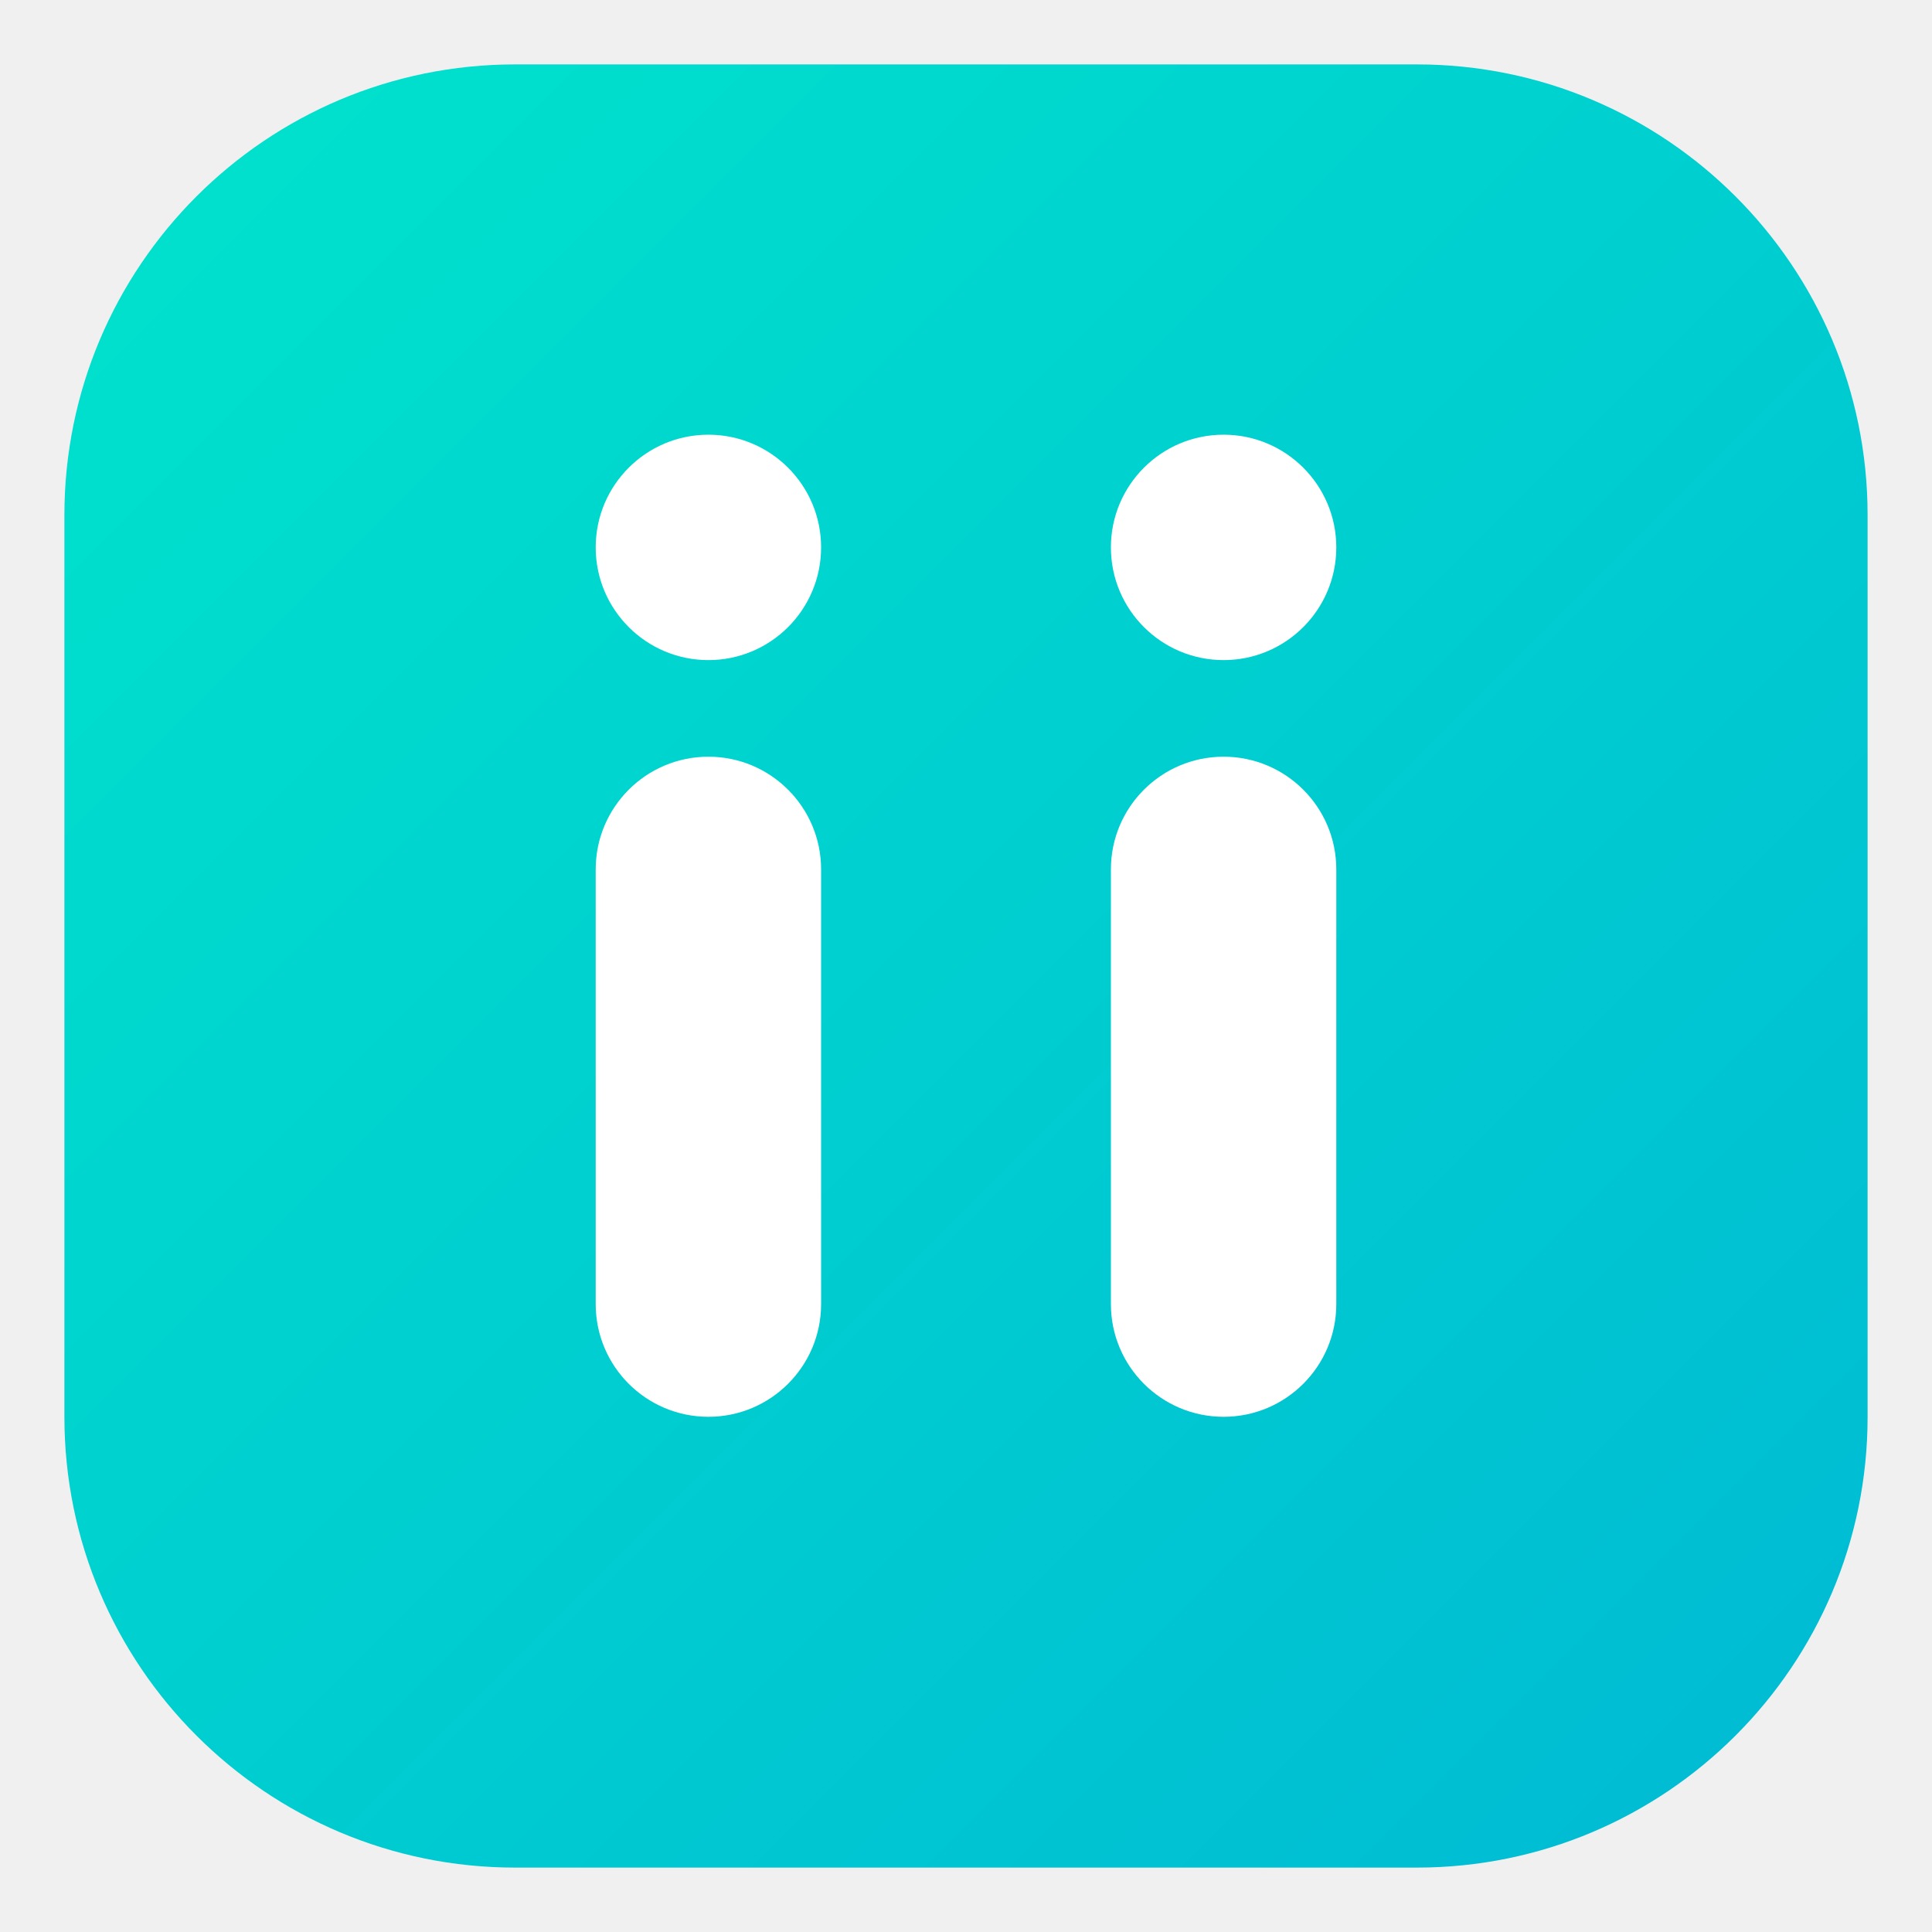
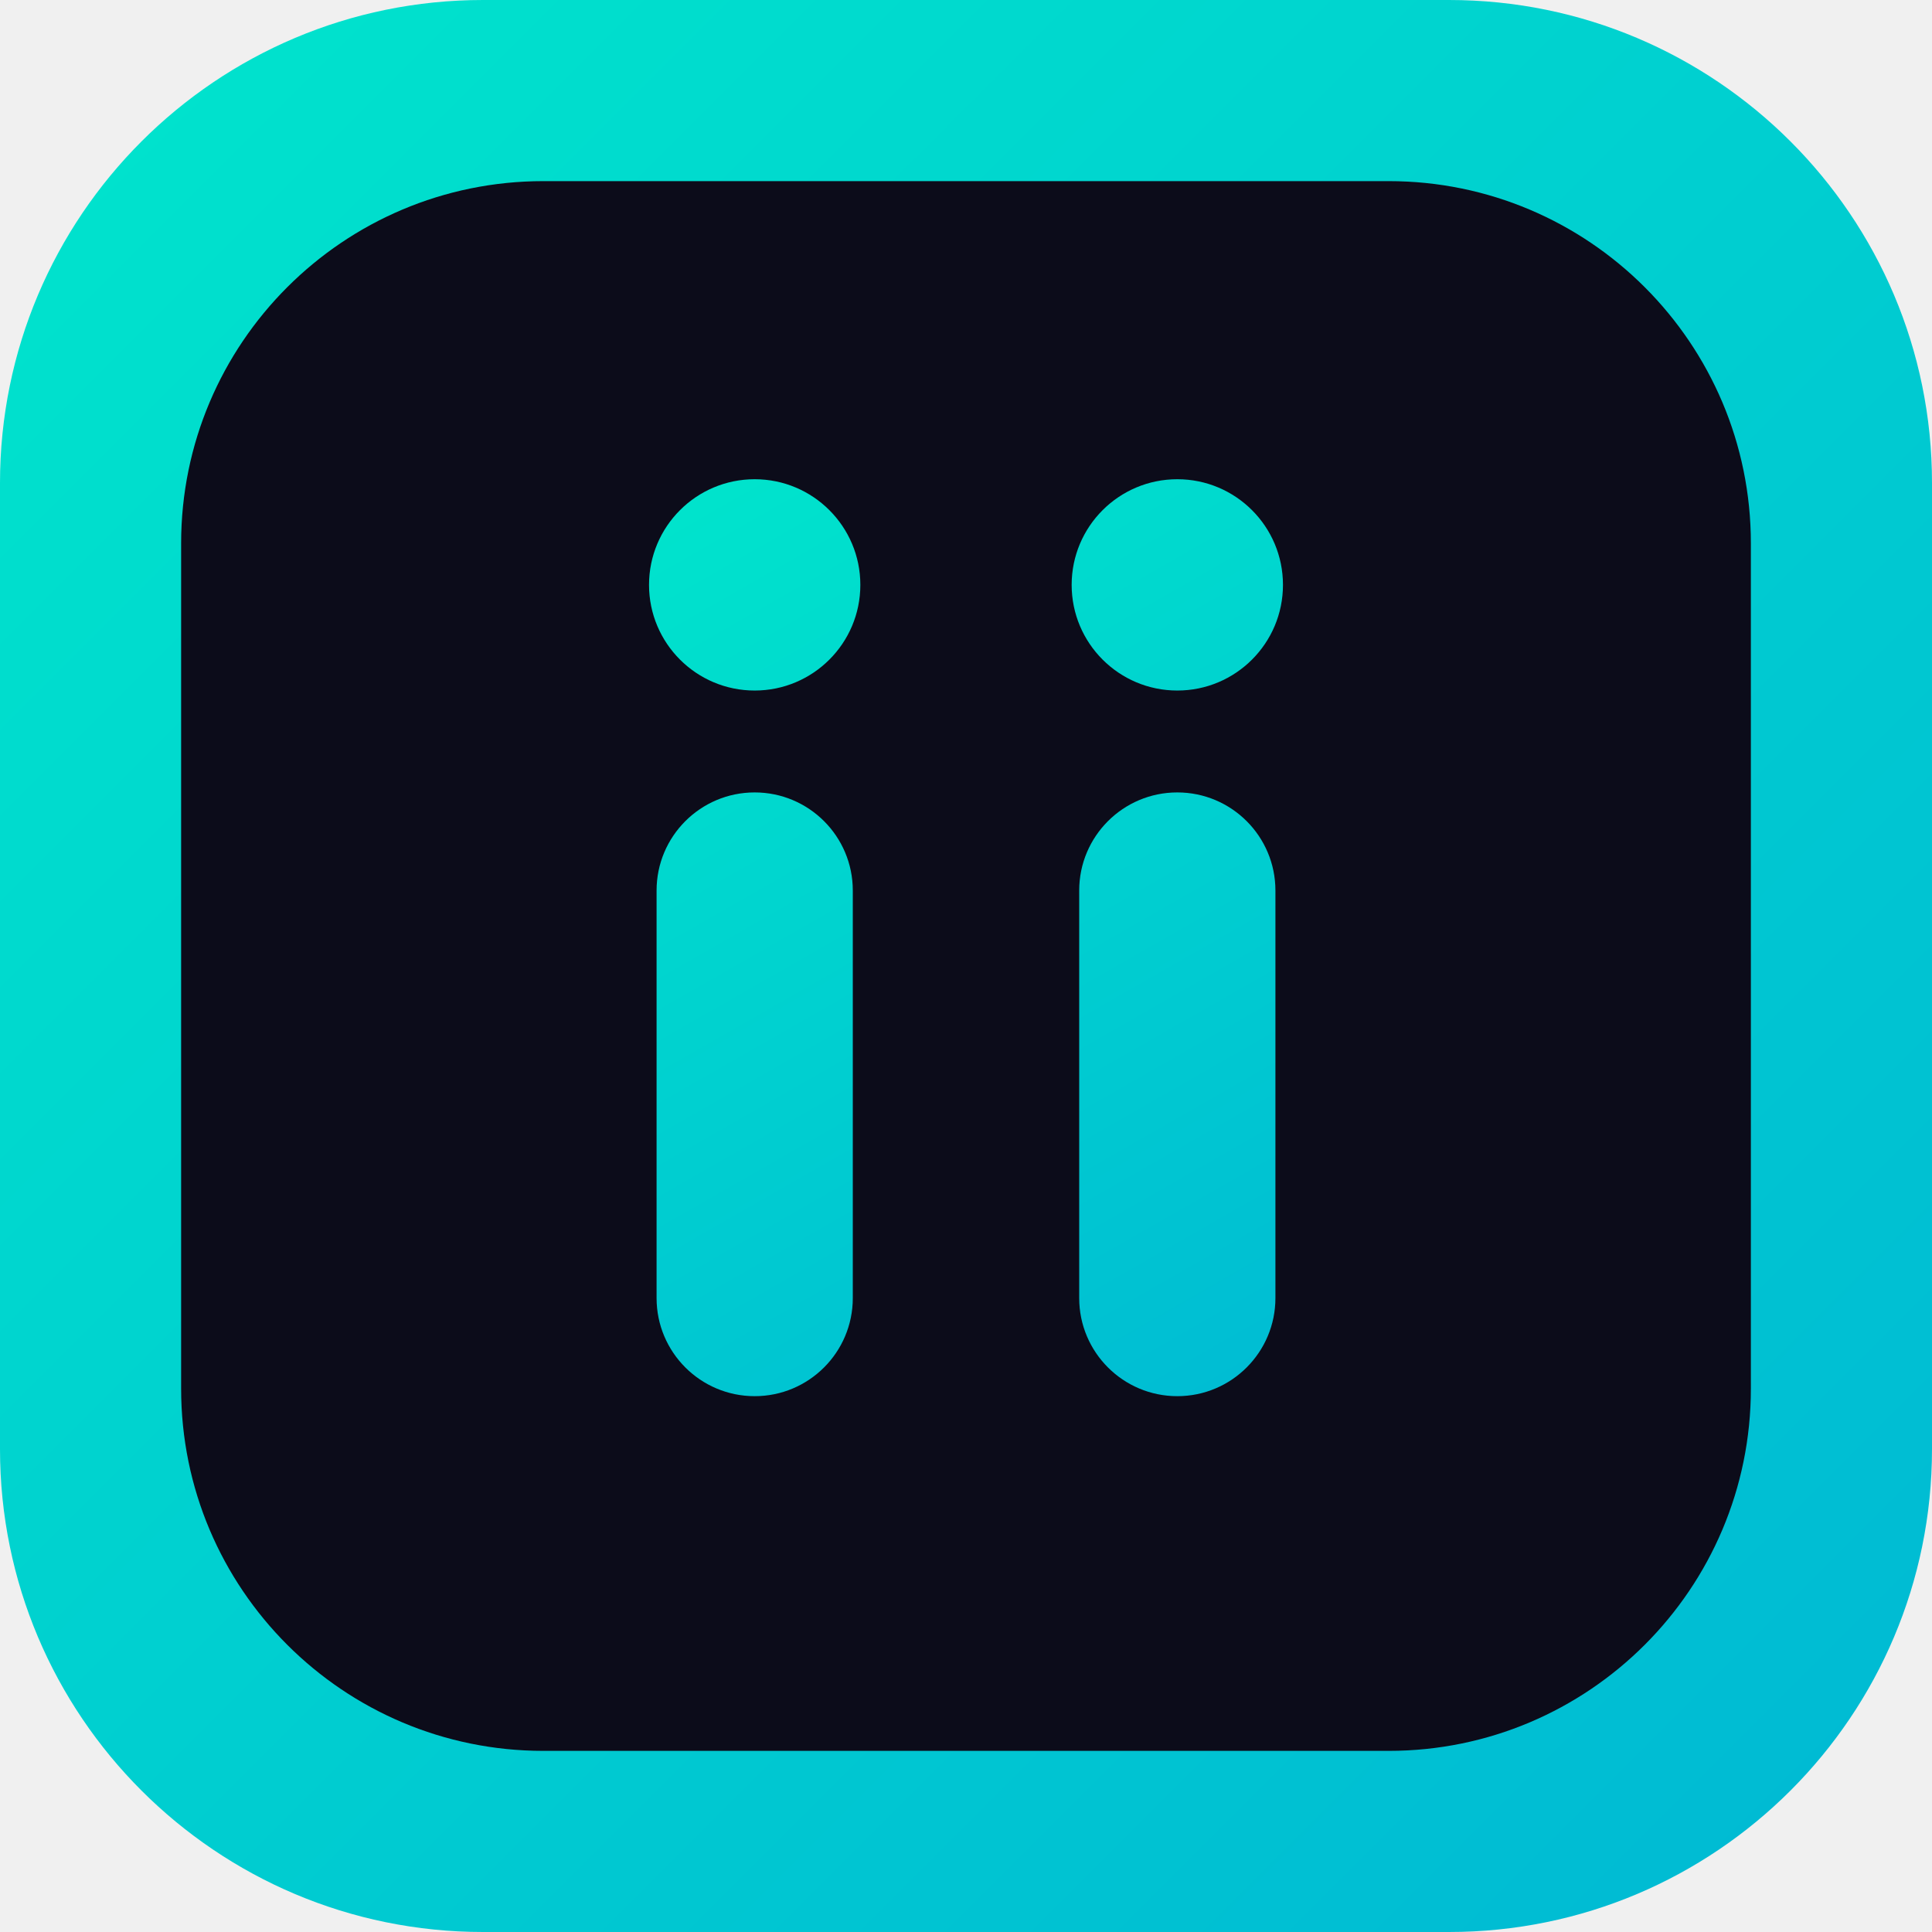
- <svg xmlns="http://www.w3.org/2000/svg" viewBox="0 0 120 120" fill="none">
+ <svg xmlns="http://www.w3.org/2000/svg" viewBox="0 0 512 512" fill="none">
  <defs>
-     <linearGradient id="bg-gradient" x1="0" y1="0" x2="120" y2="120" gradientUnits="userSpaceOnUse">
+     <linearGradient id="outer-bg" x1="0" y1="0" x2="512" y2="512" gradientUnits="userSpaceOnUse">
+       <stop offset="0%" stop-color="#00E5CC" />
+       <stop offset="100%" stop-color="#00B8D4" />
+     </linearGradient>
+     <linearGradient id="ii-fill" x1="180" y1="120" x2="340" y2="400" gradientUnits="userSpaceOnUse">
      <stop offset="0%" stop-color="#00E5CC" />
      <stop offset="100%" stop-color="#00B8D4" />
    </linearGradient>
  </defs>
-   <rect x="4" y="4" width="112" height="112" rx="28" ry="28" fill="url(#bg-gradient)" />
-   <rect x="37" y="47" width="14" height="41" rx="7" ry="7" fill="white" />
-   <rect x="69" y="47" width="14" height="41" rx="7" ry="7" fill="white" />
-   <circle cx="44" cy="34" r="7" fill="white" />
-   <circle cx="76" cy="34" r="7" fill="white" />
+   <rect width="512" height="512" rx="128" fill="url(#outer-bg)" />
+   <rect x="48" y="48" width="416" height="416" rx="96" fill="#0C0C1A" />
+   <circle cx="200" cy="155" r="28" fill="url(#ii-fill)" />
+   <circle cx="312" cy="155" r="28" fill="url(#ii-fill)" />
+   <rect x="174" y="210" width="52" height="160" rx="26" fill="url(#ii-fill)" />
+   <rect x="286" y="210" width="52" height="160" rx="26" fill="url(#ii-fill)" />
</svg>
